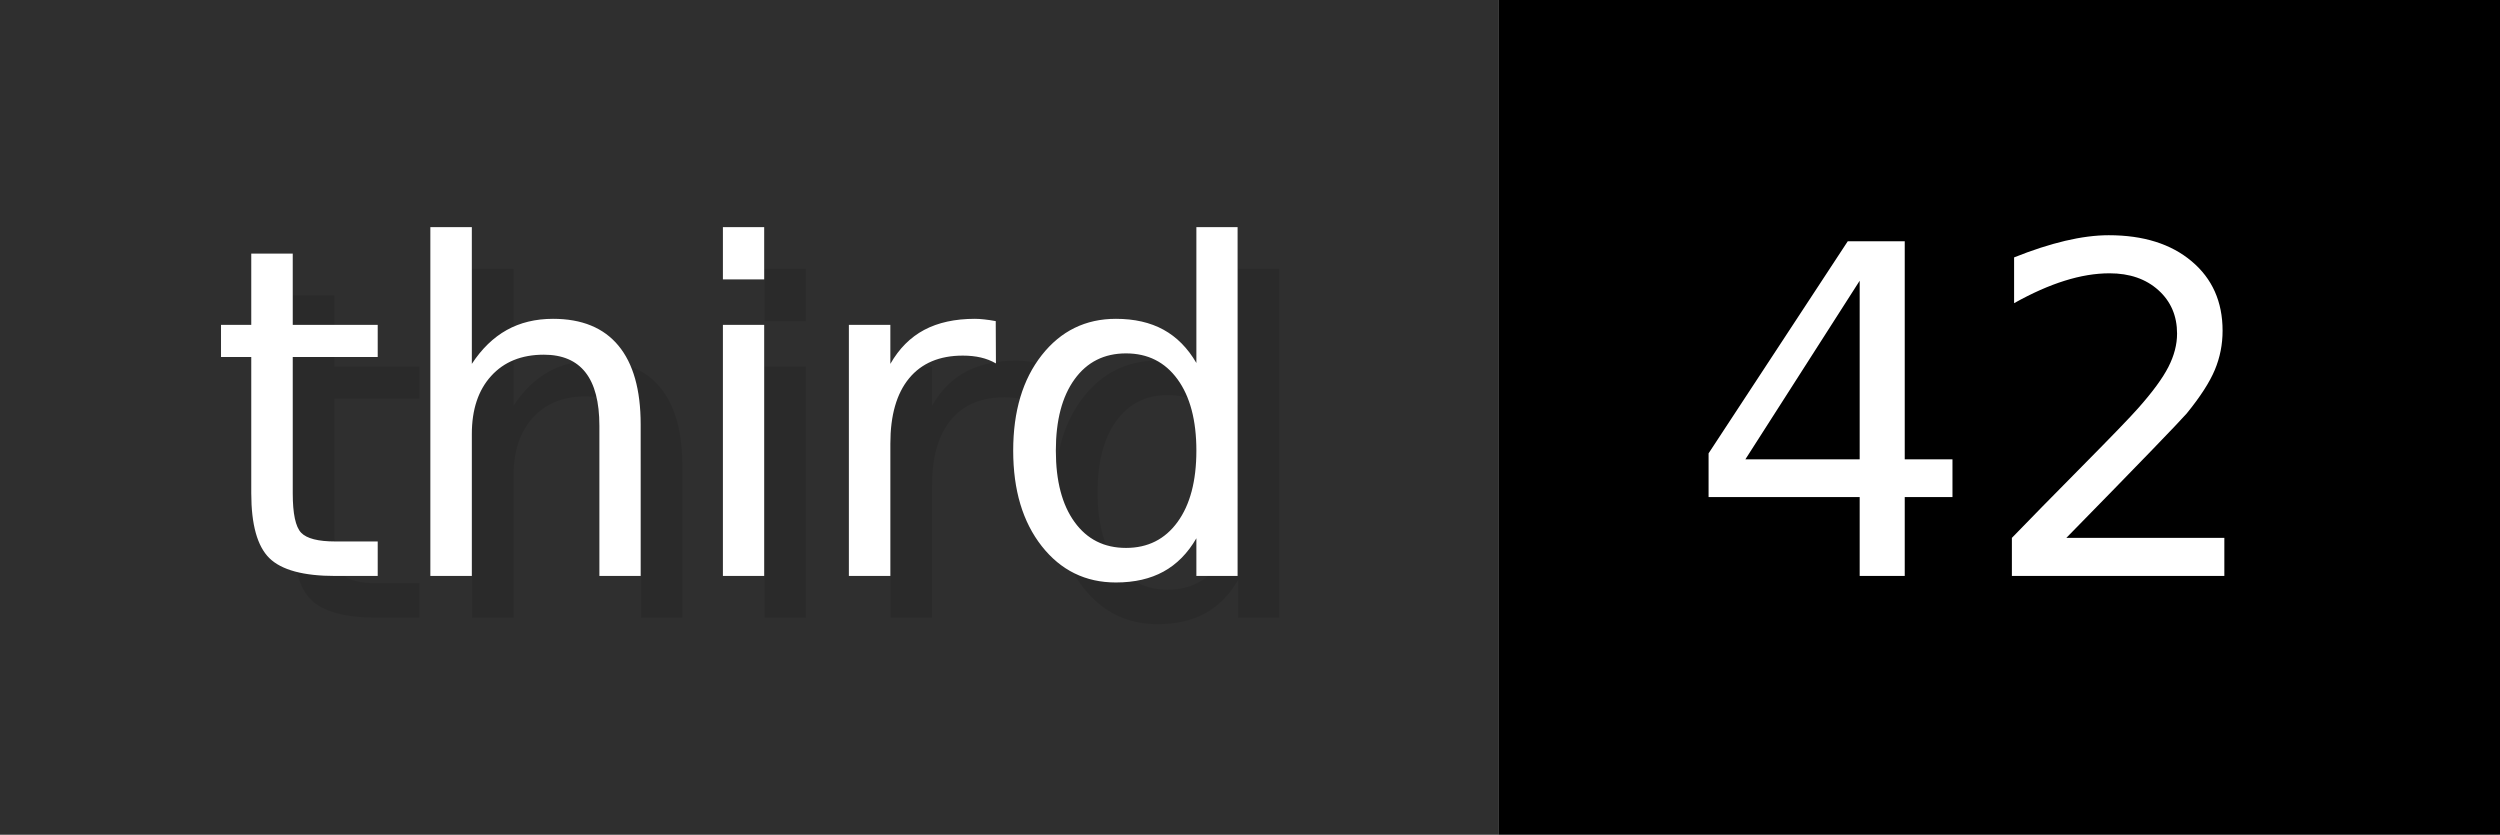
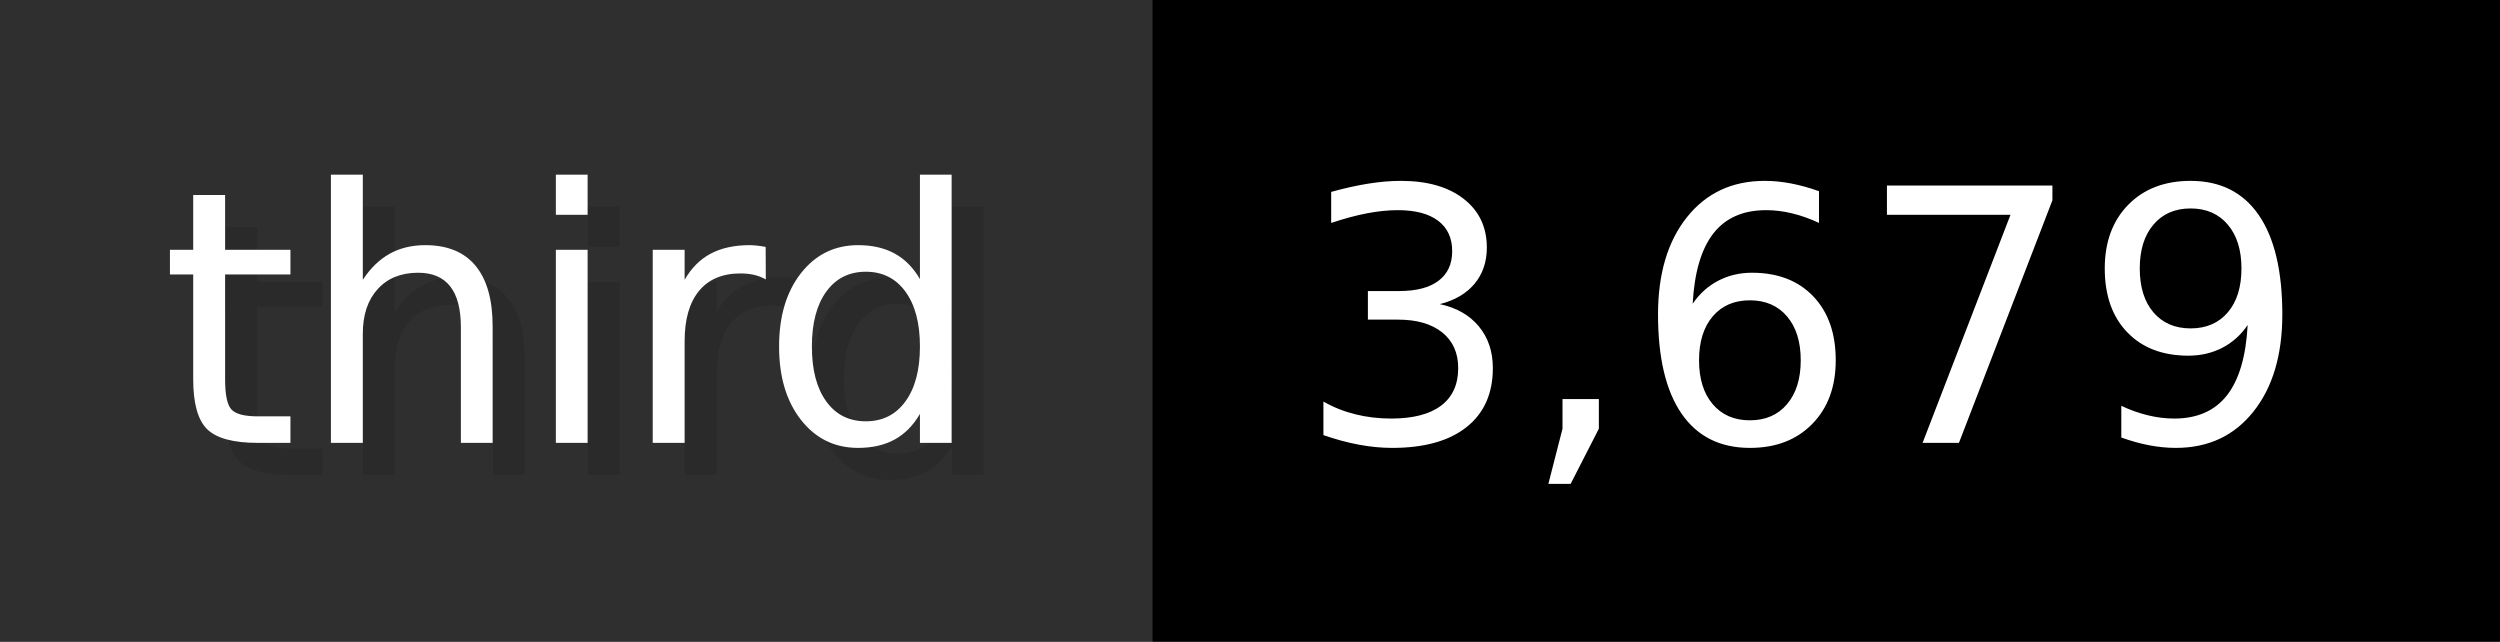
- <svg xmlns="http://www.w3.org/2000/svg" width="59.9" height="20" viewBox="0 0 599 200" role="img" aria-label="third: 42">
+ <svg xmlns="http://www.w3.org/2000/svg" width="77.9" height="20" viewBox="0 0 779 200" role="img" aria-label="third: 3,679">
  <g>
    <rect fill="#2F2F2F" width="359" height="200" />
-     <rect fill="#" x="359" width="240" height="200" />
+     <rect fill="#" x="359" width="420" height="200" />
  </g>
  <g aria-hidden="true" fill="#fff" text-anchor="start" font-family="Verdana,DejaVu Sans,sans-serif" font-size="110">
    <text x="60" y="148" textLength="259" fill="#000" opacity="0.1">third</text>
    <text x="50" y="138" textLength="259">third</text>
-     <text x="414" y="148" textLength="140" fill="#000" opacity="0.1">42</text>
-     <text x="404" y="138" textLength="140">42</text>
+     <text x="414" y="148" textLength="320" fill="#000" opacity="0.1">3,679</text>
+     <text x="404" y="138" textLength="320">3,679</text>
  </g>
</svg>
